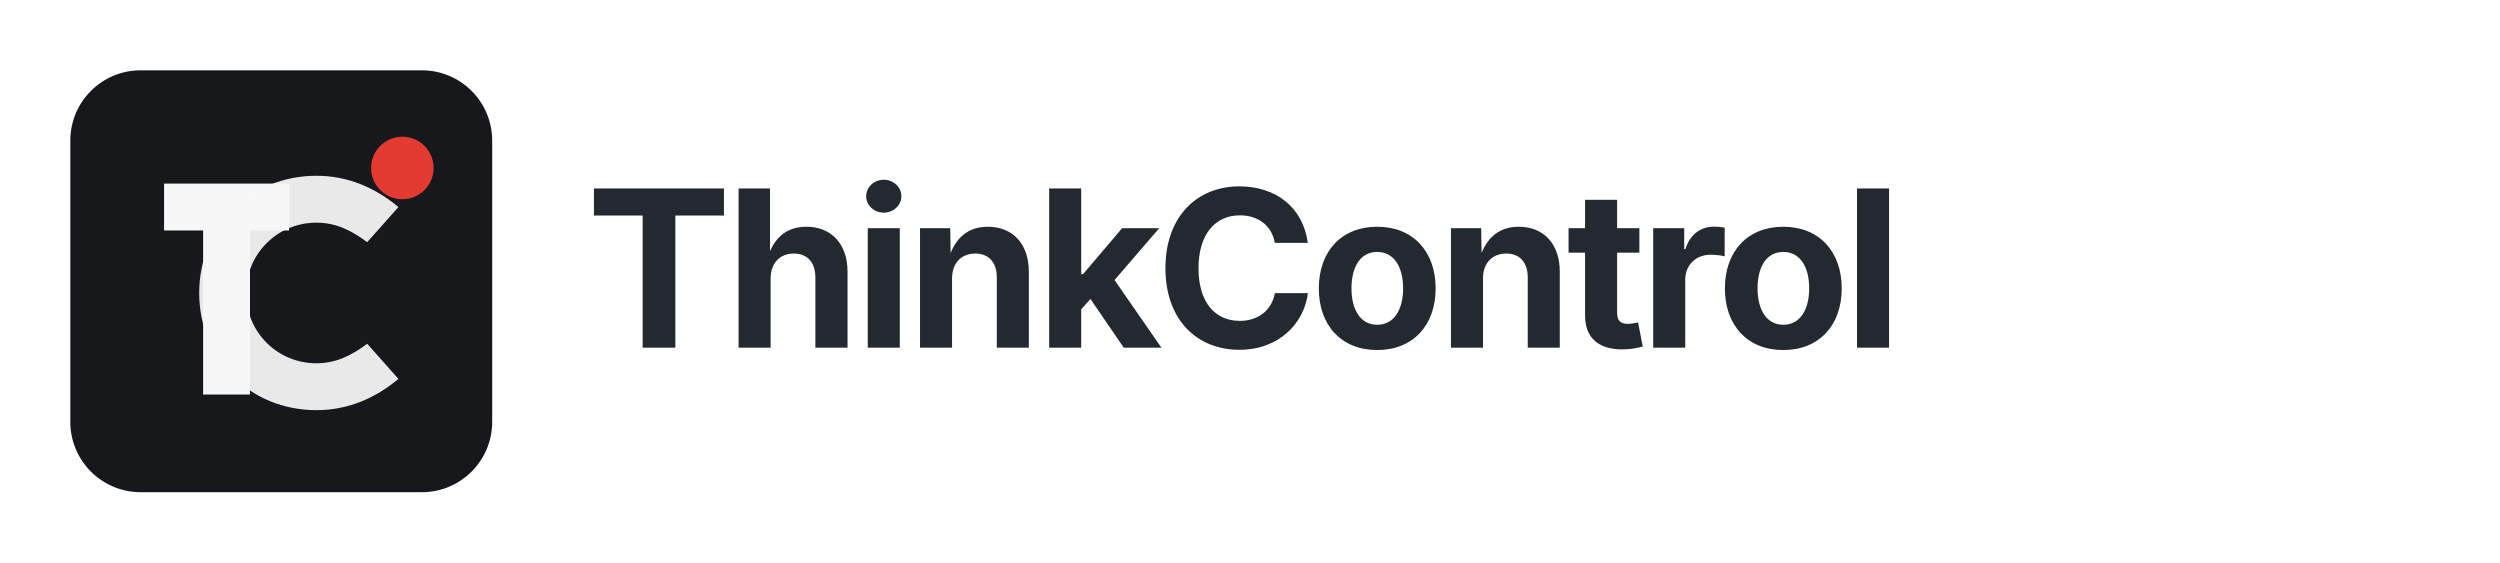
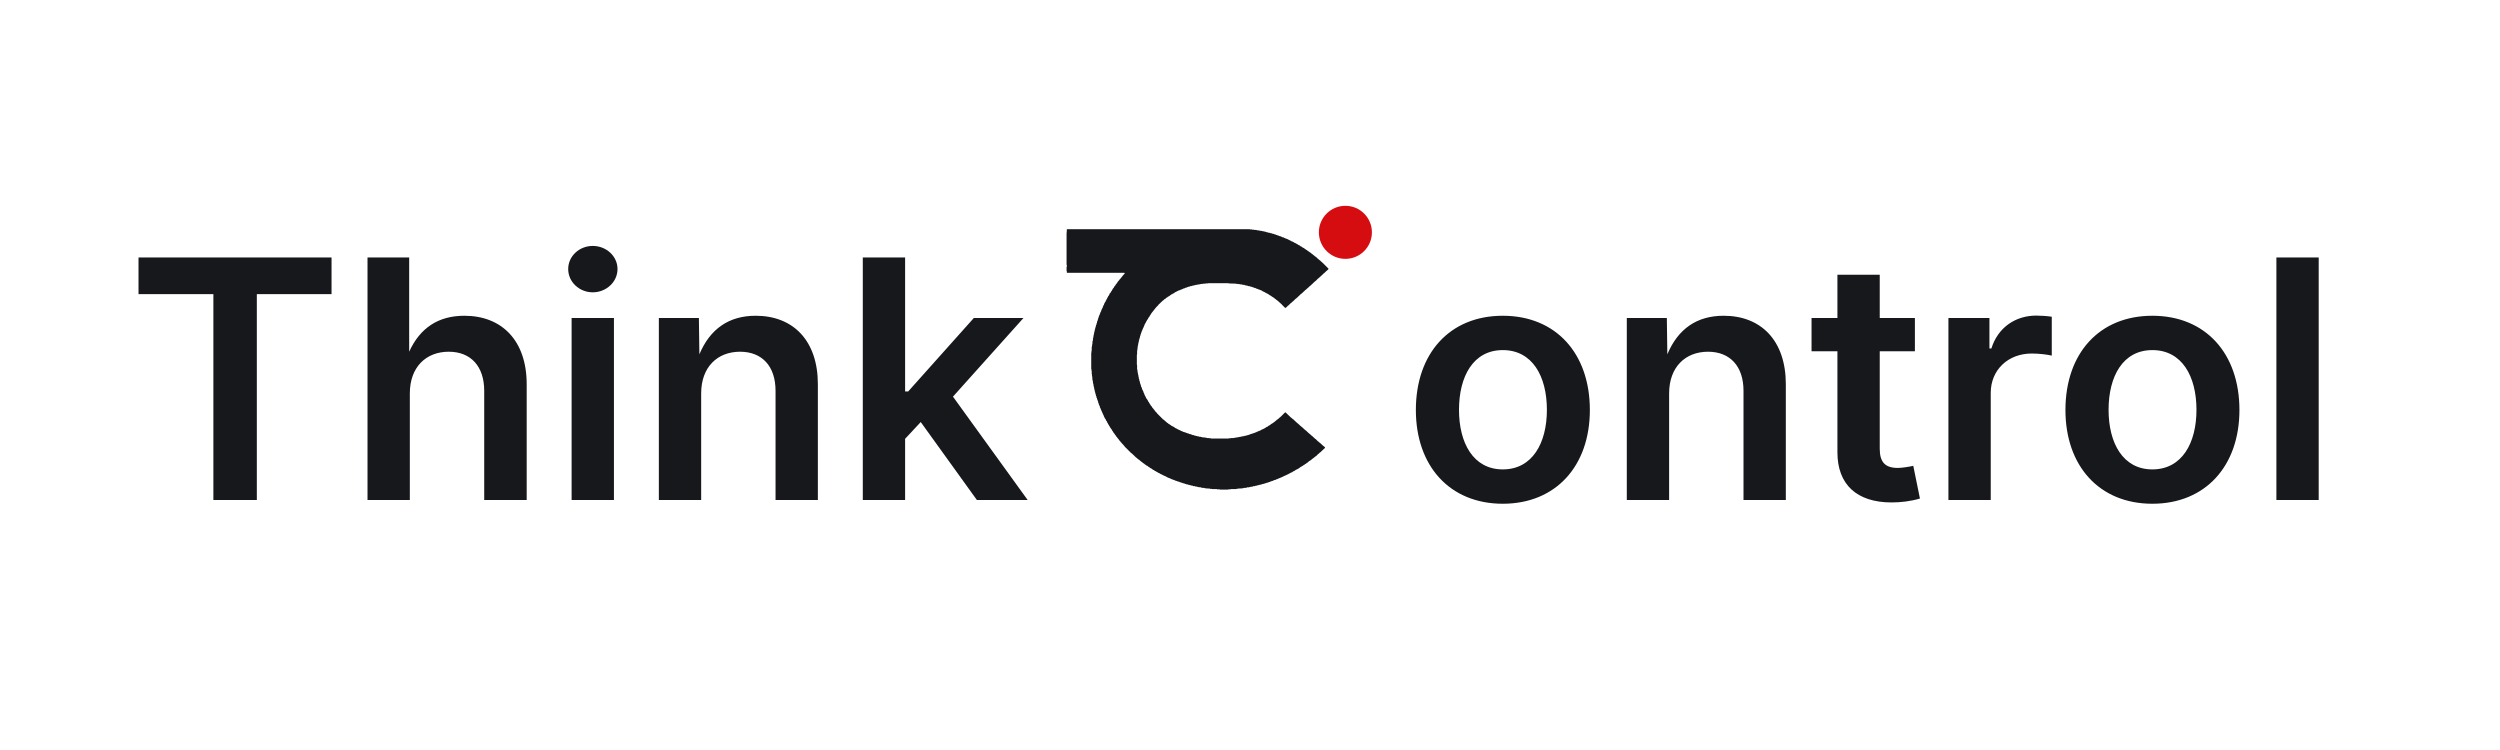
- <svg xmlns="http://www.w3.org/2000/svg" width="640" height="144" viewBox="0 0 640 144" role="img" aria-label="ThinkControl">
-   <rect width="640" height="144" fill="none" />
-   <g transform="translate(18 18)">
-     <rect x="0" y="0" width="108" height="108" rx="18" fill="#16181c" />
-     <path d="M24 29h32v12H46v42H34V41H24z" fill="#f7f7f7" />
-     <path d="M84 35c-6-5-13-8-21-8-17 0-30 13-30 30s13 30 30 30c8 0 15-3 21-8l-8-9c-4 3-8 5-13 5-10 0-18-8-18-18s8-18 18-18c5 0 9 2 13 5z" fill="#f7f7f7" opacity="0.94" />
-     <circle cx="85" cy="25" r="8" fill="#e33b32" />
+ <svg xmlns="http://www.w3.org/2000/svg" width="480" height="144" viewBox="0 0 480 144" role="img" aria-label="ThinkControl" version="1.1" id="svg2">
+   <defs id="defs2" />
+   <path d="m 26.594,56.469 h 14.375 V 96 H 49.312 V 56.469 H 63.656 V 49.438 h -37.062 z m 52.094,19.062 c 0,-5.062 3.125,-8 7.469,-8 4.25,0 6.812,2.812 6.812,7.5 V 96 H 101.125 V 73.781 C 101.125,65.375 96.344,60.625 89.156,60.625 c -4.969,0 -8.5,2.312 -10.594,6.906 V 49.438 h -8 V 96 h 8.125 z M 109.75,96 h 8.125 V 61.062 h -8.125 z m 4.062,-39.875 c 2.594,0 4.75,-2 4.75,-4.469 0,-2.469 -2.156,-4.438 -4.75,-4.438 -2.594,0 -4.719,1.969 -4.719,4.438 0,2.469 2.125,4.469 4.719,4.469 z m 20.812,19.406 c 0,-5.062 3.125,-8 7.469,-8 4.25,0 6.812,2.812 6.812,7.5 V 96 h 8.125 V 73.781 c 0,-8.406 -4.75,-13.156 -11.938,-13.156 -5.125,0 -8.75,2.5 -10.812,7.406 L 134.188,61.062 H 126.5 V 96 h 8.125 z M 165.656,96 h 8.125 V 84.25 l 3,-3.219 L 187.562,96 h 9.75 L 182.969,76.156 196.5,61.062 h -9.531 L 174.375,75.156 h -0.594 V 49.438 h -8.125 z" id="text1" style="font-weight:600;font-size:64px;font-family:Inter;fill:#16181c" aria-label="Think" />
+   <g transform="translate(195.5009 31.45265) scale(0.04734849)" id="g1">
+     <path fill="#16181C" d="M 197,265 L 197,275 L 196,276 L 196,278 L 197,279 L 196,281 L 196,409 L 197,410 L 197,418 L 196,419 L 196,434 L 197,435 L 197,441 L 198,442 L 430,442 L 432,444 L 431,446 L 424,453 L 424,454 L 420,458 L 420,459 L 416,463 L 416,464 L 410,470 L 410,471 L 403,479 L 401,483 L 395,490 L 394,493 L 390,497 L 387,503 L 383,507 L 383,509 L 380,512 L 380,514 L 378,516 L 374,523 L 371,526 L 368,533 L 364,538 L 364,540 L 362,542 L 359,549 L 357,551 L 357,553 L 355,555 L 354,559 L 352,561 L 348,569 L 348,571 L 345,575 L 345,577 L 343,579 L 343,582 L 338,591 L 338,593 L 336,596 L 336,598 L 333,603 L 333,605 L 331,608 L 331,610 L 327,618 L 327,620 L 326,621 L 326,623 L 324,627 L 324,630 L 322,633 L 322,636 L 320,639 L 319,646 L 317,649 L 317,653 L 315,655 L 315,659 L 314,660 L 314,662 L 312,666 L 312,670 L 310,674 L 310,679 L 308,682 L 308,687 L 307,688 L 307,692 L 306,693 L 306,696 L 305,697 L 305,703 L 304,704 L 304,707 L 303,708 L 303,716 L 301,720 L 301,729 L 300,730 L 300,736 L 299,737 L 299,742 L 298,743 L 298,757 L 297,758 L 297,765 L 296,766 L 296,832 L 297,833 L 297,839 L 298,840 L 298,853 L 299,854 L 299,861 L 300,862 L 301,877 L 302,878 L 302,881 L 303,882 L 303,889 L 305,893 L 305,899 L 306,900 L 306,903 L 307,904 L 307,907 L 308,908 L 308,913 L 310,917 L 310,922 L 312,925 L 312,930 L 314,933 L 315,940 L 317,943 L 317,947 L 319,950 L 320,955 L 322,958 L 322,961 L 324,964 L 324,968 L 326,971 L 327,976 L 331,984 L 331,987 L 334,992 L 334,994 L 336,997 L 336,999 L 338,1001 L 338,1003 L 341,1008 L 341,1010 L 343,1013 L 343,1015 L 345,1017 L 345,1019 L 347,1021 L 347,1023 L 352,1033 L 354,1035 L 357,1042 L 359,1044 L 362,1051 L 364,1053 L 364,1055 L 366,1057 L 369,1063 L 371,1065 L 372,1068 L 380,1079 L 381,1082 L 383,1084 L 387,1091 L 390,1094 L 392,1098 L 395,1101 L 397,1105 L 401,1109 L 401,1110 L 408,1118 L 408,1119 L 411,1122 L 411,1123 L 416,1128 L 416,1129 L 418,1130 L 418,1131 L 431,1145 L 431,1146 L 458,1173 L 459,1173 L 479,1192 L 480,1192 L 485,1197 L 486,1197 L 489,1200 L 490,1200 L 499,1208 L 500,1208 L 507,1214 L 511,1216 L 512,1218 L 513,1218 L 521,1224 L 524,1225 L 530,1230 L 531,1230 L 536,1234 L 539,1235 L 547,1241 L 550,1242 L 555,1246 L 557,1246 L 559,1248 L 562,1249 L 564,1251 L 566,1251 L 568,1253 L 575,1256 L 577,1258 L 579,1258 L 581,1260 L 583,1260 L 587,1263 L 589,1263 L 591,1265 L 593,1265 L 606,1272 L 608,1272 L 610,1274 L 612,1274 L 615,1276 L 617,1276 L 622,1279 L 624,1279 L 627,1281 L 632,1282 L 640,1286 L 643,1286 L 646,1288 L 652,1289 L 655,1291 L 657,1291 L 661,1293 L 664,1293 L 667,1295 L 673,1296 L 674,1297 L 676,1297 L 677,1298 L 679,1298 L 683,1300 L 687,1300 L 691,1302 L 694,1302 L 695,1303 L 698,1303 L 699,1304 L 702,1304 L 703,1305 L 707,1305 L 710,1307 L 716,1307 L 720,1309 L 725,1309 L 726,1310 L 729,1310 L 730,1311 L 741,1312 L 745,1314 L 754,1314 L 755,1315 L 758,1315 L 759,1316 L 777,1317 L 778,1318 L 785,1318 L 786,1319 L 805,1319 L 806,1320 L 817,1320 L 818,1321 L 851,1321 L 852,1320 L 861,1320 L 862,1319 L 883,1319 L 884,1318 L 889,1318 L 890,1317 L 910,1316 L 911,1315 L 914,1315 L 915,1314 L 924,1314 L 928,1312 L 935,1312 L 936,1311 L 940,1311 L 941,1310 L 950,1309 L 954,1307 L 960,1307 L 963,1305 L 968,1305 L 969,1304 L 975,1303 L 976,1302 L 981,1302 L 984,1300 L 988,1300 L 991,1298 L 995,1298 L 996,1297 L 998,1297 L 1002,1295 L 1005,1295 L 1008,1293 L 1012,1293 L 1015,1291 L 1020,1290 L 1023,1288 L 1026,1288 L 1028,1286 L 1032,1286 L 1034,1284 L 1036,1284 L 1037,1283 L 1045,1281 L 1047,1279 L 1050,1279 L 1055,1276 L 1057,1276 L 1060,1274 L 1062,1274 L 1064,1272 L 1066,1272 L 1080,1265 L 1082,1265 L 1084,1263 L 1088,1262 L 1090,1260 L 1092,1260 L 1096,1258 L 1098,1256 L 1100,1256 L 1104,1253 L 1106,1253 L 1108,1251 L 1110,1251 L 1117,1246 L 1119,1246 L 1124,1242 L 1136,1236 L 1147,1228 L 1150,1227 L 1152,1225 L 1155,1224 L 1158,1221 L 1161,1220 L 1163,1218 L 1167,1216 L 1170,1213 L 1174,1211 L 1179,1206 L 1186,1202 L 1194,1195 L 1195,1195 L 1198,1192 L 1199,1192 L 1203,1188 L 1204,1188 L 1207,1185 L 1208,1185 L 1217,1176 L 1218,1176 L 1224,1170 L 1225,1170 L 1231,1164 L 1232,1164 L 1232,1163 L 1244,1152 L 1244,1150 L 1239,1145 L 1238,1145 L 1223,1131 L 1222,1131 L 1217,1126 L 1216,1126 L 1206,1116 L 1205,1116 L 1190,1102 L 1189,1102 L 1182,1095 L 1181,1095 L 1166,1081 L 1165,1081 L 1164,1079 L 1163,1079 L 1150,1067 L 1149,1067 L 1148,1065 L 1147,1065 L 1134,1053 L 1133,1053 L 1131,1050 L 1130,1050 L 1114,1035 L 1113,1035 L 1108,1030 L 1107,1030 L 1084,1008 L 1082,1008 L 1064,1026 L 1063,1026 L 1062,1028 L 1061,1028 L 1055,1034 L 1054,1034 L 1051,1037 L 1050,1037 L 1040,1046 L 1039,1046 L 1036,1049 L 1035,1049 L 1033,1051 L 1026,1055 L 1020,1060 L 1017,1061 L 1009,1067 L 1007,1067 L 1000,1072 L 990,1077 L 988,1077 L 986,1079 L 978,1083 L 976,1083 L 971,1086 L 969,1086 L 964,1089 L 962,1089 L 959,1091 L 957,1091 L 956,1092 L 954,1092 L 953,1093 L 951,1093 L 950,1094 L 942,1096 L 939,1098 L 936,1098 L 933,1100 L 930,1100 L 929,1101 L 923,1102 L 922,1103 L 918,1103 L 917,1104 L 914,1104 L 913,1105 L 908,1105 L 907,1106 L 904,1106 L 903,1107 L 898,1107 L 897,1108 L 893,1108 L 892,1109 L 887,1109 L 886,1110 L 881,1110 L 880,1111 L 875,1111 L 874,1112 L 863,1112 L 862,1113 L 854,1113 L 853,1114 L 782,1114 L 781,1113 L 775,1113 L 774,1112 L 766,1112 L 765,1111 L 760,1111 L 759,1110 L 746,1109 L 745,1108 L 742,1108 L 741,1107 L 735,1107 L 731,1105 L 726,1105 L 725,1104 L 719,1103 L 718,1102 L 715,1102 L 711,1100 L 707,1100 L 704,1098 L 702,1098 L 698,1096 L 695,1096 L 689,1093 L 686,1093 L 683,1091 L 681,1091 L 680,1090 L 678,1090 L 677,1089 L 669,1087 L 664,1084 L 662,1084 L 653,1079 L 651,1079 L 649,1077 L 647,1077 L 645,1075 L 638,1072 L 631,1067 L 621,1062 L 619,1060 L 618,1060 L 616,1058 L 609,1054 L 606,1051 L 605,1051 L 589,1037 L 588,1037 L 563,1012 L 563,1011 L 555,1003 L 555,1002 L 552,999 L 552,998 L 548,994 L 548,993 L 544,989 L 542,985 L 536,978 L 535,975 L 531,970 L 530,967 L 528,965 L 524,957 L 520,952 L 511,934 L 511,932 L 508,927 L 508,925 L 502,913 L 501,908 L 498,903 L 498,900 L 496,896 L 496,893 L 494,890 L 493,883 L 491,879 L 491,875 L 489,871 L 489,866 L 488,865 L 487,857 L 486,856 L 486,851 L 485,850 L 485,847 L 484,846 L 484,839 L 483,838 L 483,834 L 482,833 L 482,816 L 481,815 L 481,774 L 482,773 L 482,758 L 483,757 L 483,751 L 484,750 L 484,742 L 485,741 L 485,737 L 486,736 L 486,732 L 487,731 L 487,726 L 489,722 L 489,717 L 490,716 L 491,710 L 493,706 L 493,703 L 494,702 L 494,699 L 496,695 L 496,692 L 498,689 L 498,686 L 500,683 L 501,678 L 503,676 L 503,673 L 505,671 L 505,669 L 508,664 L 508,662 L 510,659 L 510,657 L 512,655 L 512,653 L 515,647 L 517,645 L 517,643 L 519,641 L 519,639 L 521,637 L 522,634 L 526,629 L 527,626 L 533,618 L 534,615 L 536,613 L 540,606 L 552,591 L 552,590 L 554,589 L 554,588 L 557,585 L 557,584 L 559,583 L 559,582 L 568,573 L 568,572 L 587,554 L 588,554 L 593,549 L 597,547 L 601,543 L 605,541 L 608,538 L 610,538 L 622,529 L 624,529 L 627,526 L 629,526 L 636,521 L 652,513 L 657,512 L 659,510 L 664,509 L 669,506 L 674,505 L 677,503 L 682,502 L 685,500 L 688,500 L 691,498 L 695,498 L 698,496 L 702,496 L 706,494 L 710,494 L 711,493 L 714,493 L 715,492 L 718,492 L 719,491 L 724,491 L 725,490 L 735,489 L 736,488 L 740,488 L 741,487 L 748,487 L 749,486 L 759,486 L 760,485 L 770,485 L 771,484 L 852,484 L 853,485 L 884,486 L 885,487 L 892,487 L 893,488 L 899,488 L 900,489 L 907,489 L 911,491 L 917,491 L 921,493 L 925,493 L 926,494 L 929,494 L 933,496 L 938,496 L 941,498 L 945,498 L 948,500 L 951,500 L 957,503 L 960,503 L 968,507 L 970,507 L 976,510 L 978,510 L 981,512 L 983,512 L 989,515 L 991,517 L 993,517 L 995,519 L 999,520 L 1001,522 L 1006,524 L 1008,526 L 1012,527 L 1020,533 L 1023,534 L 1025,536 L 1026,536 L 1028,538 L 1035,542 L 1038,545 L 1039,545 L 1042,548 L 1043,548 L 1047,552 L 1048,552 L 1051,555 L 1052,555 L 1067,569 L 1068,569 L 1069,571 L 1082,584 L 1084,584 L 1086,583 L 1091,578 L 1092,578 L 1092,577 L 1094,575 L 1095,575 L 1106,564 L 1107,564 L 1112,559 L 1113,559 L 1113,558 L 1115,557 L 1125,547 L 1126,547 L 1130,543 L 1131,543 L 1131,542 L 1133,541 L 1135,538 L 1136,538 L 1146,528 L 1147,528 L 1151,524 L 1152,524 L 1152,523 L 1154,522 L 1156,519 L 1157,519 L 1165,511 L 1166,511 L 1172,505 L 1173,505 L 1174,503 L 1175,503 L 1182,496 L 1183,496 L 1184,494 L 1185,494 L 1203,477 L 1204,477 L 1204,476 L 1206,475 L 1217,464 L 1218,464 L 1224,458 L 1225,458 L 1225,457 L 1227,456 L 1228,454 L 1229,454 L 1239,444 L 1240,444 L 1247,437 L 1248,437 L 1248,436 L 1250,434 L 1251,434 L 1258,427 L 1258,425 L 1234,401 L 1233,401 L 1232,399 L 1230,398 L 1230,397 L 1229,397 L 1224,392 L 1223,392 L 1222,390 L 1221,390 L 1218,387 L 1217,387 L 1216,385 L 1215,385 L 1208,378 L 1207,378 L 1204,375 L 1203,375 L 1199,371 L 1198,371 L 1194,367 L 1193,367 L 1190,364 L 1189,364 L 1185,360 L 1182,359 L 1181,357 L 1178,356 L 1175,353 L 1172,352 L 1171,350 L 1168,349 L 1166,347 L 1165,347 L 1157,341 L 1154,340 L 1149,336 L 1146,335 L 1141,331 L 1136,329 L 1129,324 L 1127,324 L 1125,322 L 1118,319 L 1116,317 L 1114,317 L 1112,315 L 1110,315 L 1091,305 L 1089,305 L 1087,303 L 1084,303 L 1082,301 L 1080,301 L 1075,298 L 1072,298 L 1064,294 L 1059,293 L 1056,291 L 1053,291 L 1050,289 L 1045,288 L 1042,286 L 1039,286 L 1036,284 L 1032,284 L 1029,282 L 1025,282 L 1021,280 L 1013,279 L 1009,277 L 1005,277 L 1002,275 L 998,275 L 997,274 L 989,273 L 988,272 L 982,272 L 981,271 L 978,271 L 977,270 L 970,270 L 969,269 L 966,269 L 965,268 L 957,268 L 956,267 L 948,267 L 947,266 L 939,266 L 938,265 Z" id="path1" />
+     <circle fill="#D50D10" cx="1326.626" cy="277.831" r="107.552" id="circle1" />
  </g>
-   <text x="150" y="89" font-family="Segoe UI, Inter, Arial, sans-serif" font-size="56" font-weight="650" letter-spacing="-1.8" fill="#24292f">ThinkControl</text>
+   <path d="m 288.534,96.719 c 10.188,0 16.719,-7.25 16.719,-18 0,-10.875 -6.531,-18.094 -16.719,-18.094 -10.188,0 -16.688,7.219 -16.688,18.094 0,10.75 6.5,18 16.688,18 z m 0,-6.594 c -5.656,0 -8.406,-5.062 -8.406,-11.438 0,-6.438 2.75,-11.469 8.406,-11.469 5.688,0 8.469,5.031 8.469,11.469 0,6.375 -2.781,11.438 -8.469,11.438 z m 31.938,-14.594 c 0,-5.062 3.125,-8 7.469,-8 4.25,0 6.812,2.812 6.812,7.5 V 96 h 8.125 V 73.781 c 0,-8.406 -4.75,-13.156 -11.938,-13.156 -5.125,0 -8.75,2.5 -10.812,7.406 l -0.094,-6.969 h -7.688 V 96 h 8.125 z m 47.188,-14.469 h -6.75 V 52.75 h -8.125 v 8.312 h -4.969 v 6.375 h 4.969 v 19.406 c 0,6.188 3.719,9.625 10.406,9.625 1.719,0 3.656,-0.219 5.438,-0.75 l -1.281,-6.281 c -0.781,0.188 -2.219,0.406 -2.969,0.406 -2.469,0 -3.469,-1.156 -3.469,-3.688 V 67.438 h 6.75 z M 374.097,96 h 8.125 V 75.438 c 0,-4.438 3.344,-7.562 7.875,-7.562 1.438,0 3.156,0.219 3.844,0.406 V 60.812 c -0.781,-0.125 -2.062,-0.219 -2.969,-0.219 -4,0 -7.375,2.281 -8.625,6.312 h -0.375 V 61.062 h -7.875 z m 39.156,0.719 c 10.188,0 16.719,-7.25 16.719,-18 0,-10.875 -6.531,-18.094 -16.719,-18.094 -10.188,0 -16.688,7.219 -16.688,18.094 0,10.75 6.5,18 16.688,18 z m 0,-6.594 c -5.656,0 -8.406,-5.062 -8.406,-11.438 0,-6.438 2.75,-11.469 8.406,-11.469 5.688,0 8.469,5.031 8.469,11.469 0,6.375 -2.781,11.438 -8.469,11.438 z m 31.938,-40.688 h -8.125 V 96 h 8.125 z" id="text2" style="font-weight:600;font-size:64px;font-family:Inter;fill:#16181c" aria-label="ontrol" />
</svg>
